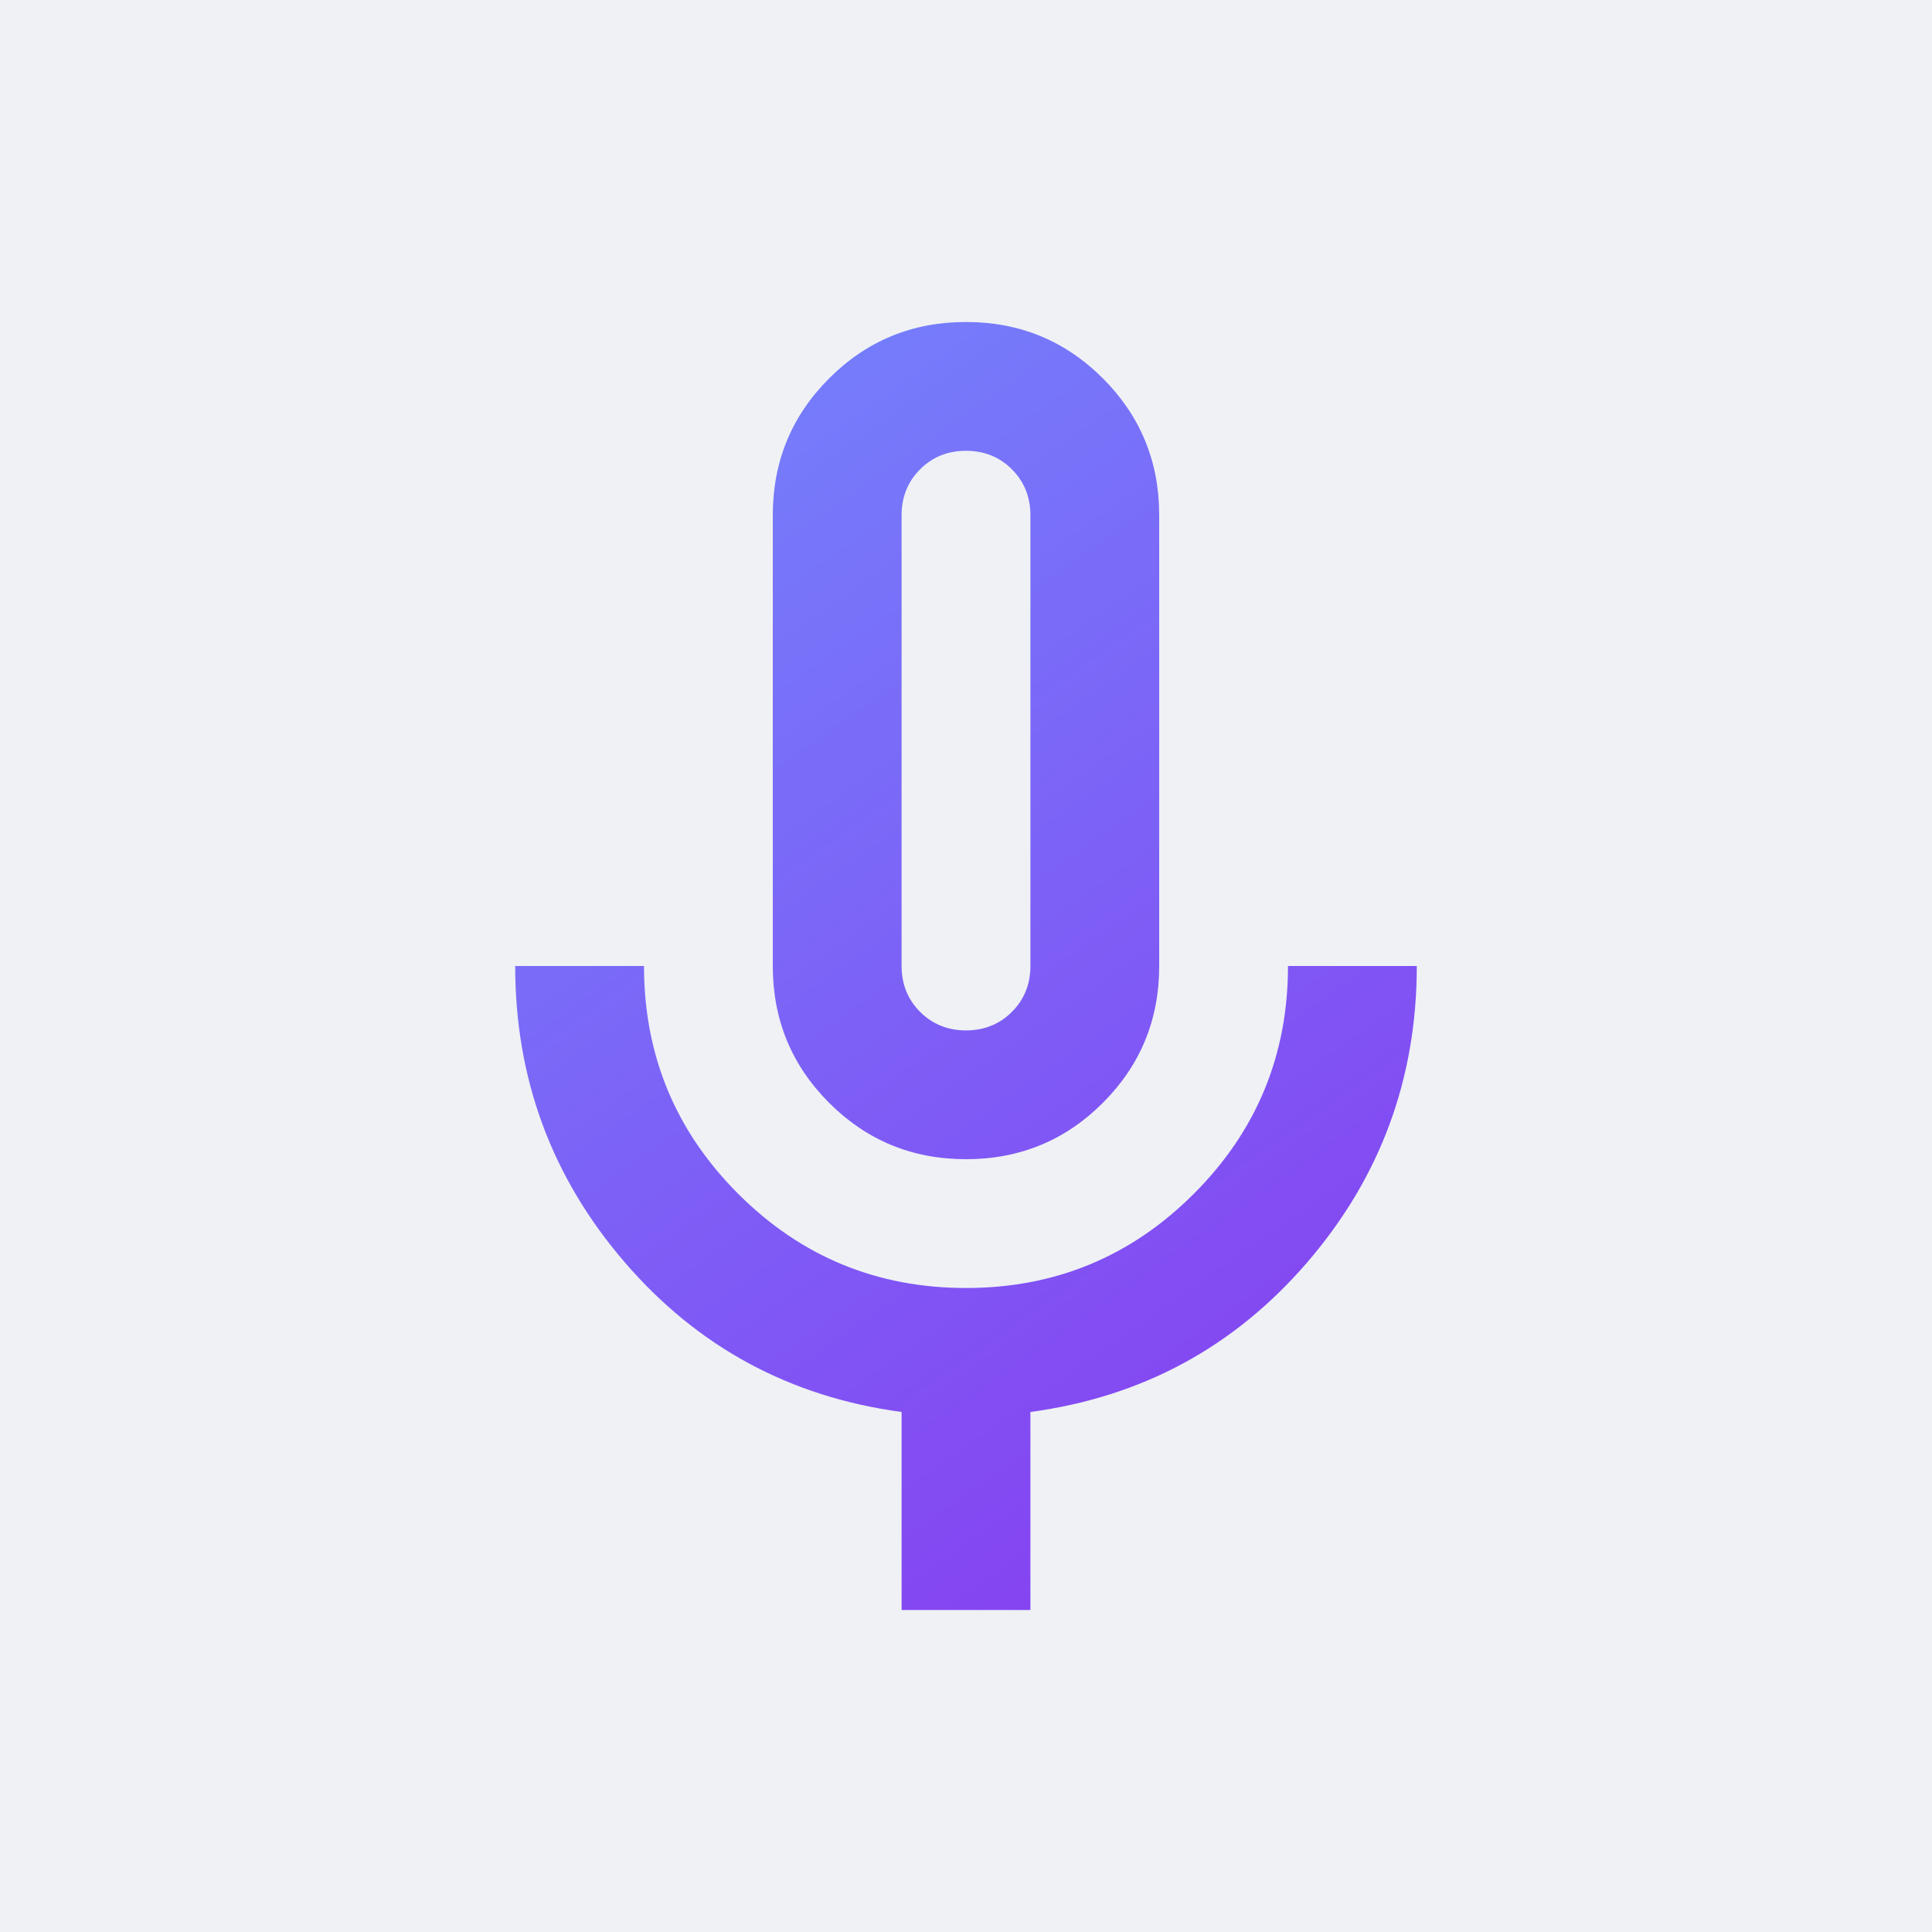
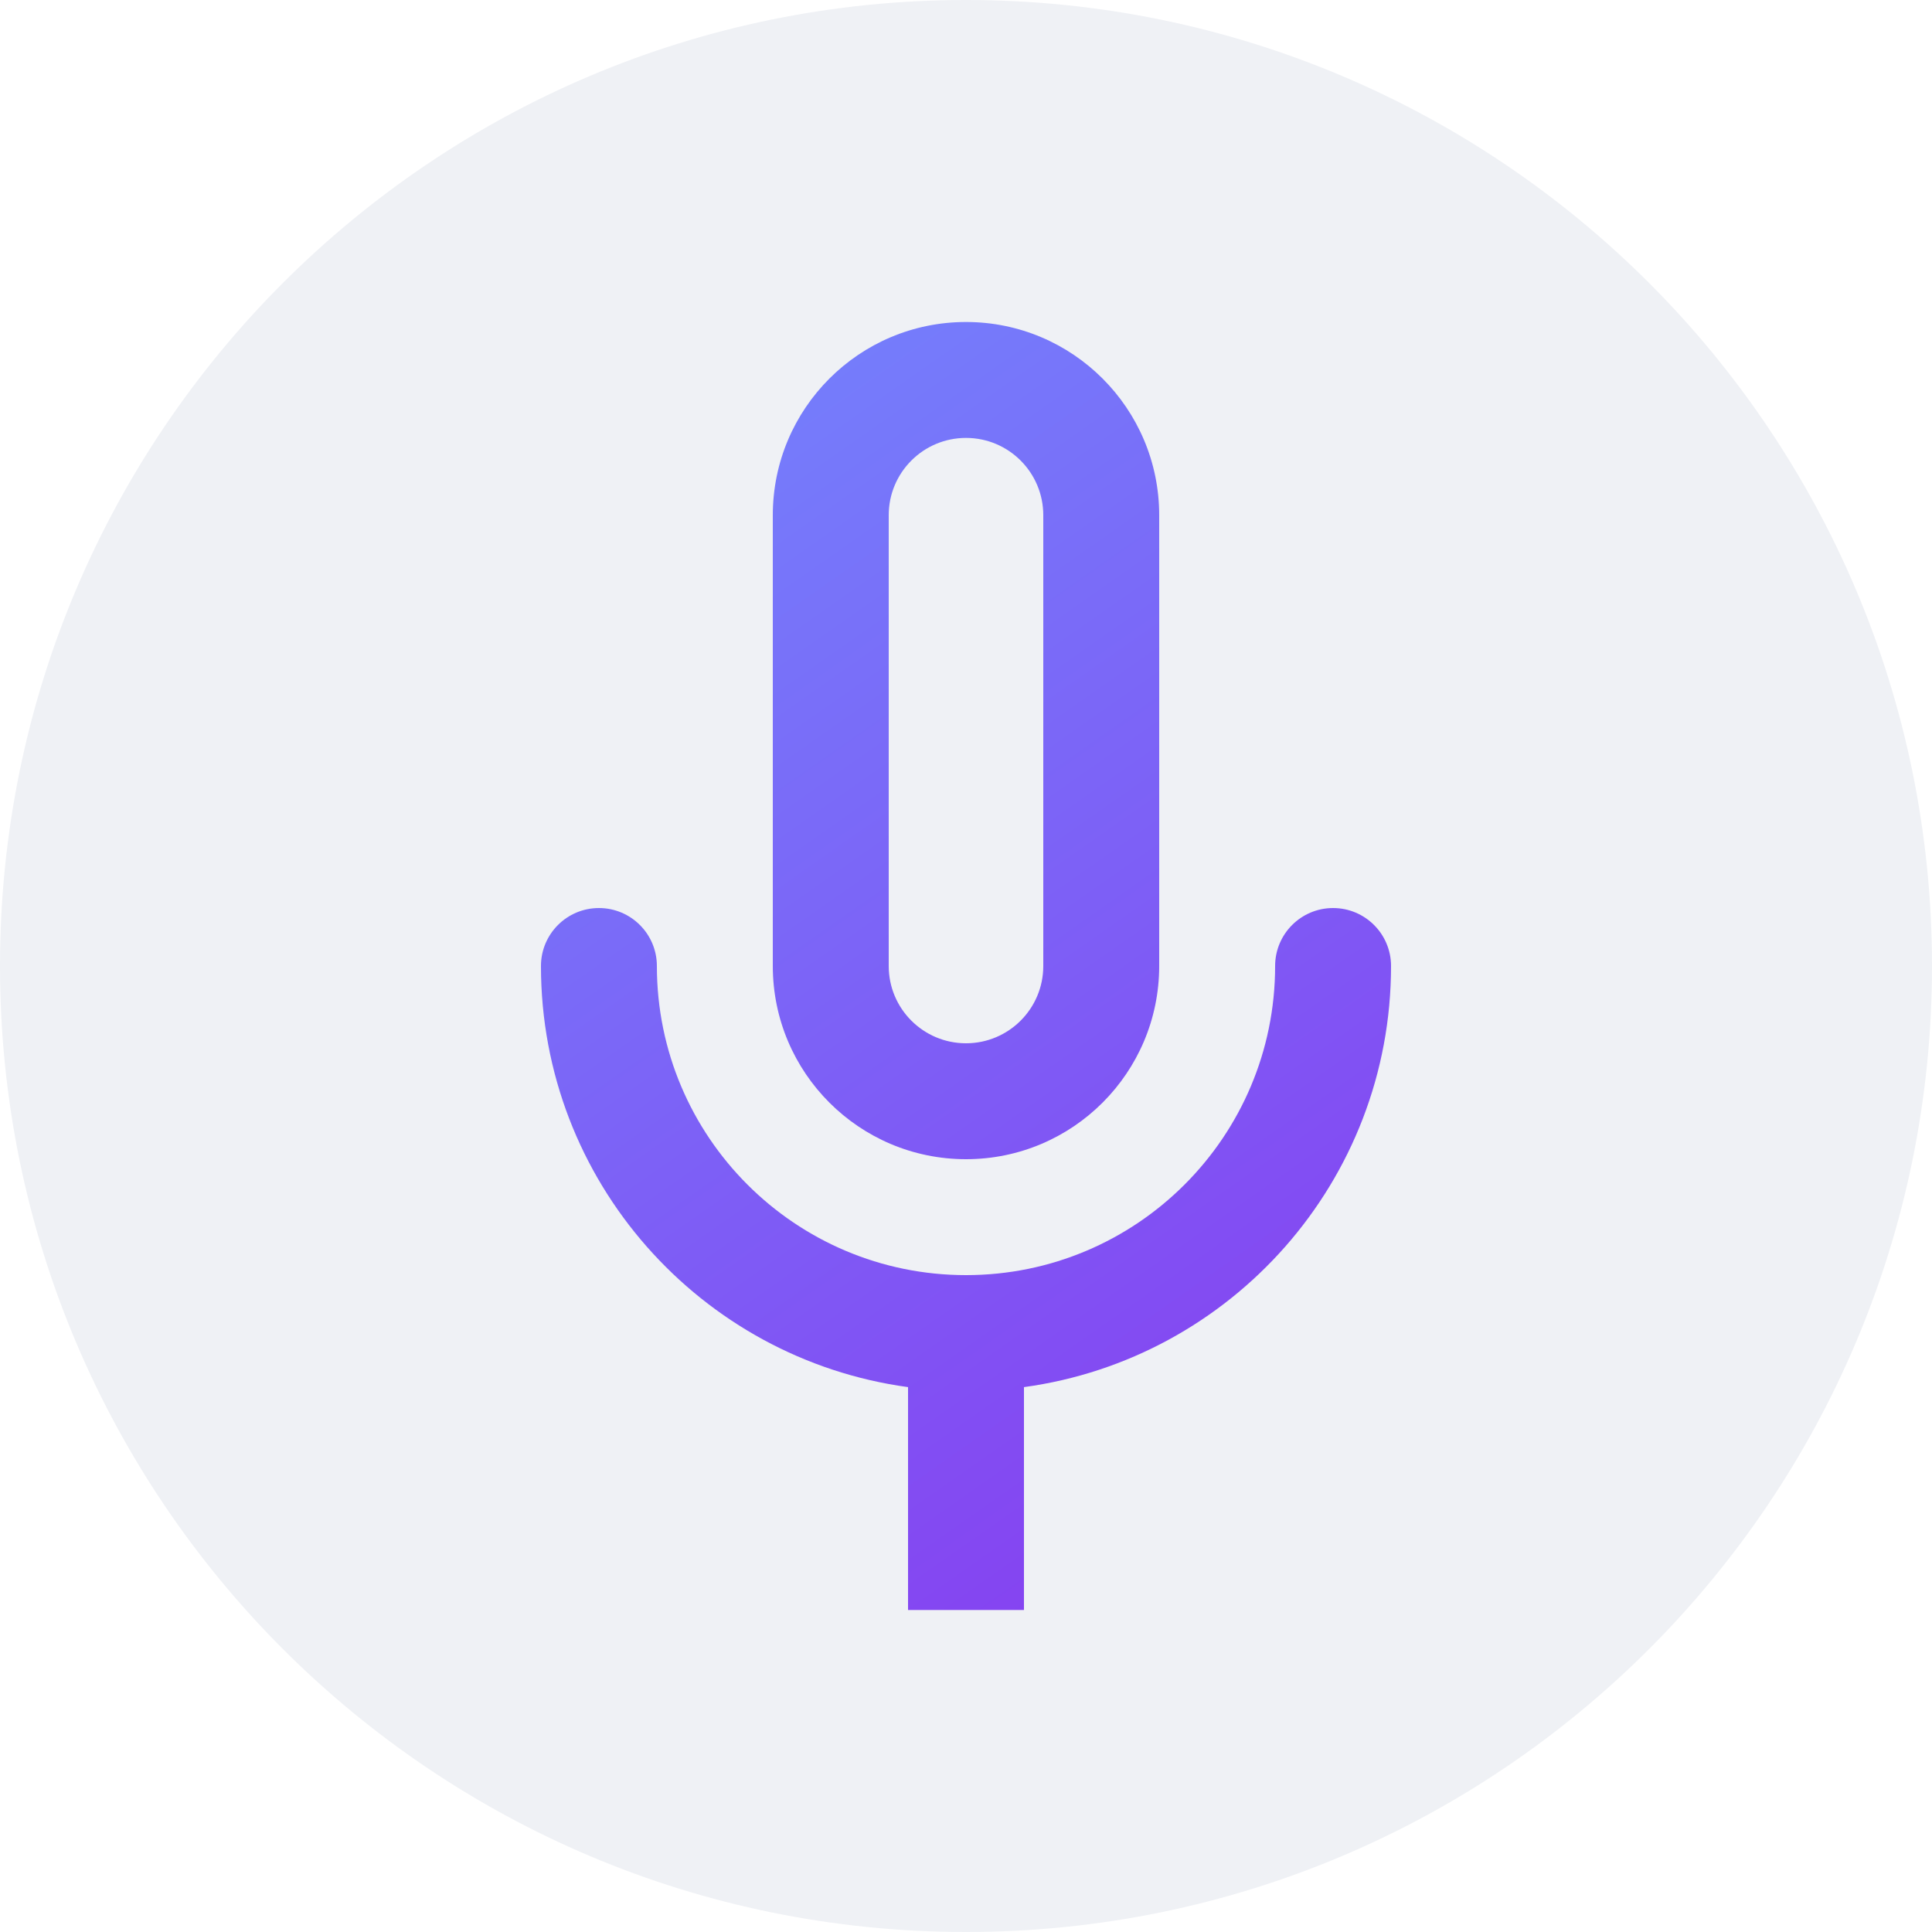
<svg xmlns="http://www.w3.org/2000/svg" width="512" height="512" viewBox="0 0 512 512" fill="none">
-   <rect y="3.8147e-06" width="512" height="512" fill="#EFF1F5" />
-   <mask id="mask0_2_28" style="mask-type:alpha" maskUnits="userSpaceOnUse" x="51" y="51" width="410" height="410">
-     <rect x="51.2" y="51.2" width="409.6" height="409.6" fill="url(#paint0_linear_2_28)" />
-   </mask>
-   <g mask="url(#mask0_2_28)">
-     <path d="M256 307.2C241.778 307.2 229.689 302.222 219.733 292.267C209.778 282.311 204.8 270.222 204.8 256V136.533C204.8 122.311 209.778 110.222 219.733 100.267C229.689 90.311 241.778 85.333 256 85.333C270.222 85.333 282.311 90.311 292.267 100.267C302.222 110.222 307.2 122.311 307.2 136.533V256C307.2 270.222 302.222 282.311 292.267 292.267C282.311 302.222 270.222 307.2 256 307.2ZM238.933 426.667V374.187C209.351 370.204 184.889 356.978 165.547 334.507C146.205 312.036 136.533 285.867 136.533 256H170.667C170.667 279.609 178.987 299.733 195.627 316.373C212.267 333.013 232.391 341.333 256 341.333C279.609 341.333 299.733 333.013 316.373 316.373C333.013 299.733 341.333 279.609 341.333 256H375.467C375.467 285.867 365.796 312.036 346.453 334.507C327.111 356.978 302.649 370.204 273.067 374.187V426.667H238.933ZM256 273.067C260.836 273.067 264.889 271.431 268.16 268.16C271.431 264.889 273.067 260.836 273.067 256V136.533C273.067 131.698 271.431 127.644 268.16 124.373C264.889 121.102 260.836 119.467 256 119.467C251.165 119.467 247.111 121.102 243.84 124.373C240.569 127.644 238.933 131.698 238.933 136.533V256C238.933 260.836 240.569 264.889 243.84 268.16C247.111 271.431 251.165 273.067 256 273.067Z" fill="url(#paint1_linear_2_28)" />
-   </g>
+   <circle cx="256" cy="256" r="256" fill="#EFF1F5" />
+   <path fill-rule="evenodd" clip-rule="evenodd" d="M256 85.333C227.723 85.333 204.8 108.256 204.8 136.533V256C204.8 284.277 227.723 307.2 256 307.2C284.277 307.2 307.2 284.277 307.2 256V136.533C307.2 108.256 284.277 85.333 256 85.333ZM276.48 256V136.533C276.48 125.223 267.311 116.053 256 116.053C244.69 116.053 235.52 125.223 235.52 136.533V256C235.52 267.311 244.69 276.48 256 276.48C267.311 276.48 276.48 267.311 276.48 256Z" fill="url(#paint0_linear_138_11)" />
+   <path d="M353.28 240.64C361.764 240.64 368.64 247.517 368.64 256C368.64 312.999 326.303 360.11 271.36 367.602V426.667H240.64V367.601C185.697 360.11 143.36 312.999 143.36 256C143.36 247.517 150.237 240.64 158.72 240.64C167.204 240.64 174.08 247.517 174.08 256C174.08 301.243 210.757 337.92 256 337.92C301.244 337.92 337.92 301.243 337.92 256C337.92 247.517 344.797 240.64 353.28 240.64Z" fill="url(#paint1_linear_138_11)" />
  <defs>
-     <linearGradient id="paint0_linear_2_28" x1="51.2" y1="51.2" x2="460.8" y2="460.8" gradientUnits="userSpaceOnUse">
-       <stop stop-color="#8839EF" />
-       <stop offset="1" stop-color="#7287FD" />
+     <linearGradient id="paint0_linear_138_11" x1="136.533" y1="85.333" x2="375.467" y2="426.667" gradientUnits="userSpaceOnUse">
+       <stop stop-color="#7287FD" />
+       <stop offset="1" stop-color="#8839EF" />
    </linearGradient>
-     <linearGradient id="paint1_linear_2_28" x1="136.533" y1="85.333" x2="375.467" y2="426.667" gradientUnits="userSpaceOnUse">
+     <linearGradient id="paint1_linear_138_11" x1="136.533" y1="85.333" x2="375.467" y2="426.667" gradientUnits="userSpaceOnUse">
      <stop stop-color="#7287FD" />
      <stop offset="1" stop-color="#8839EF" />
    </linearGradient>
  </defs>
</svg>
